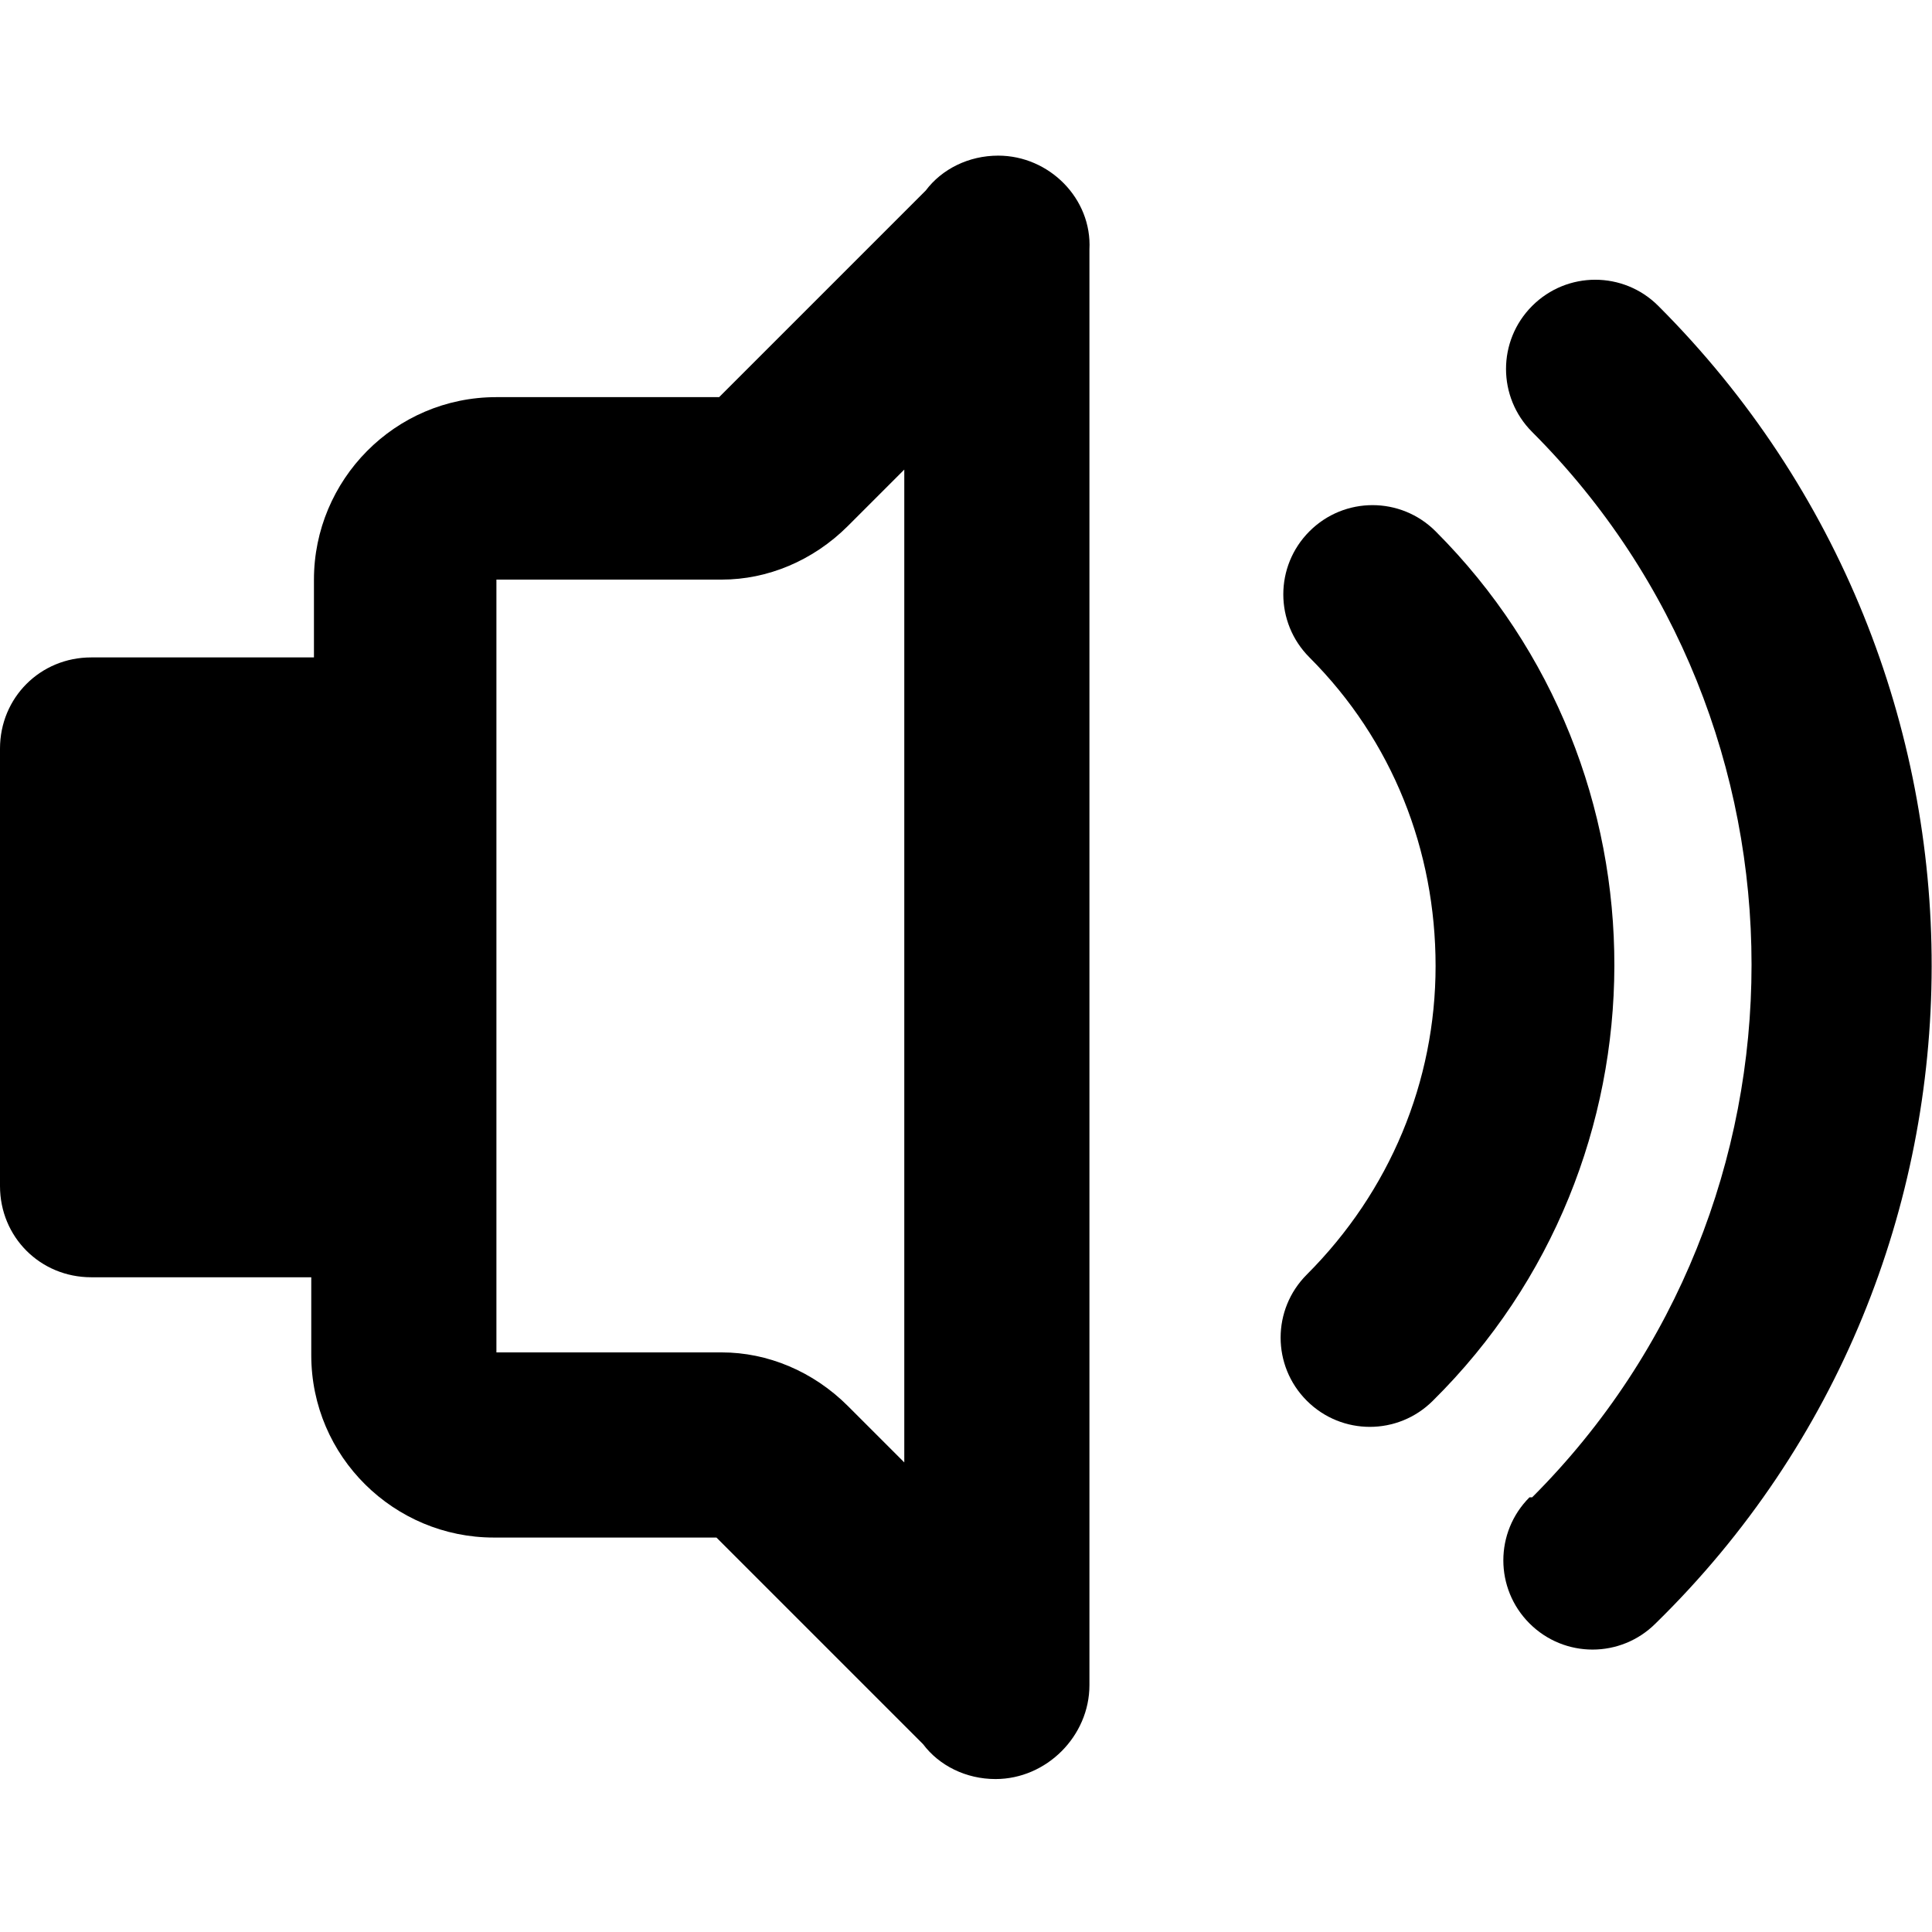
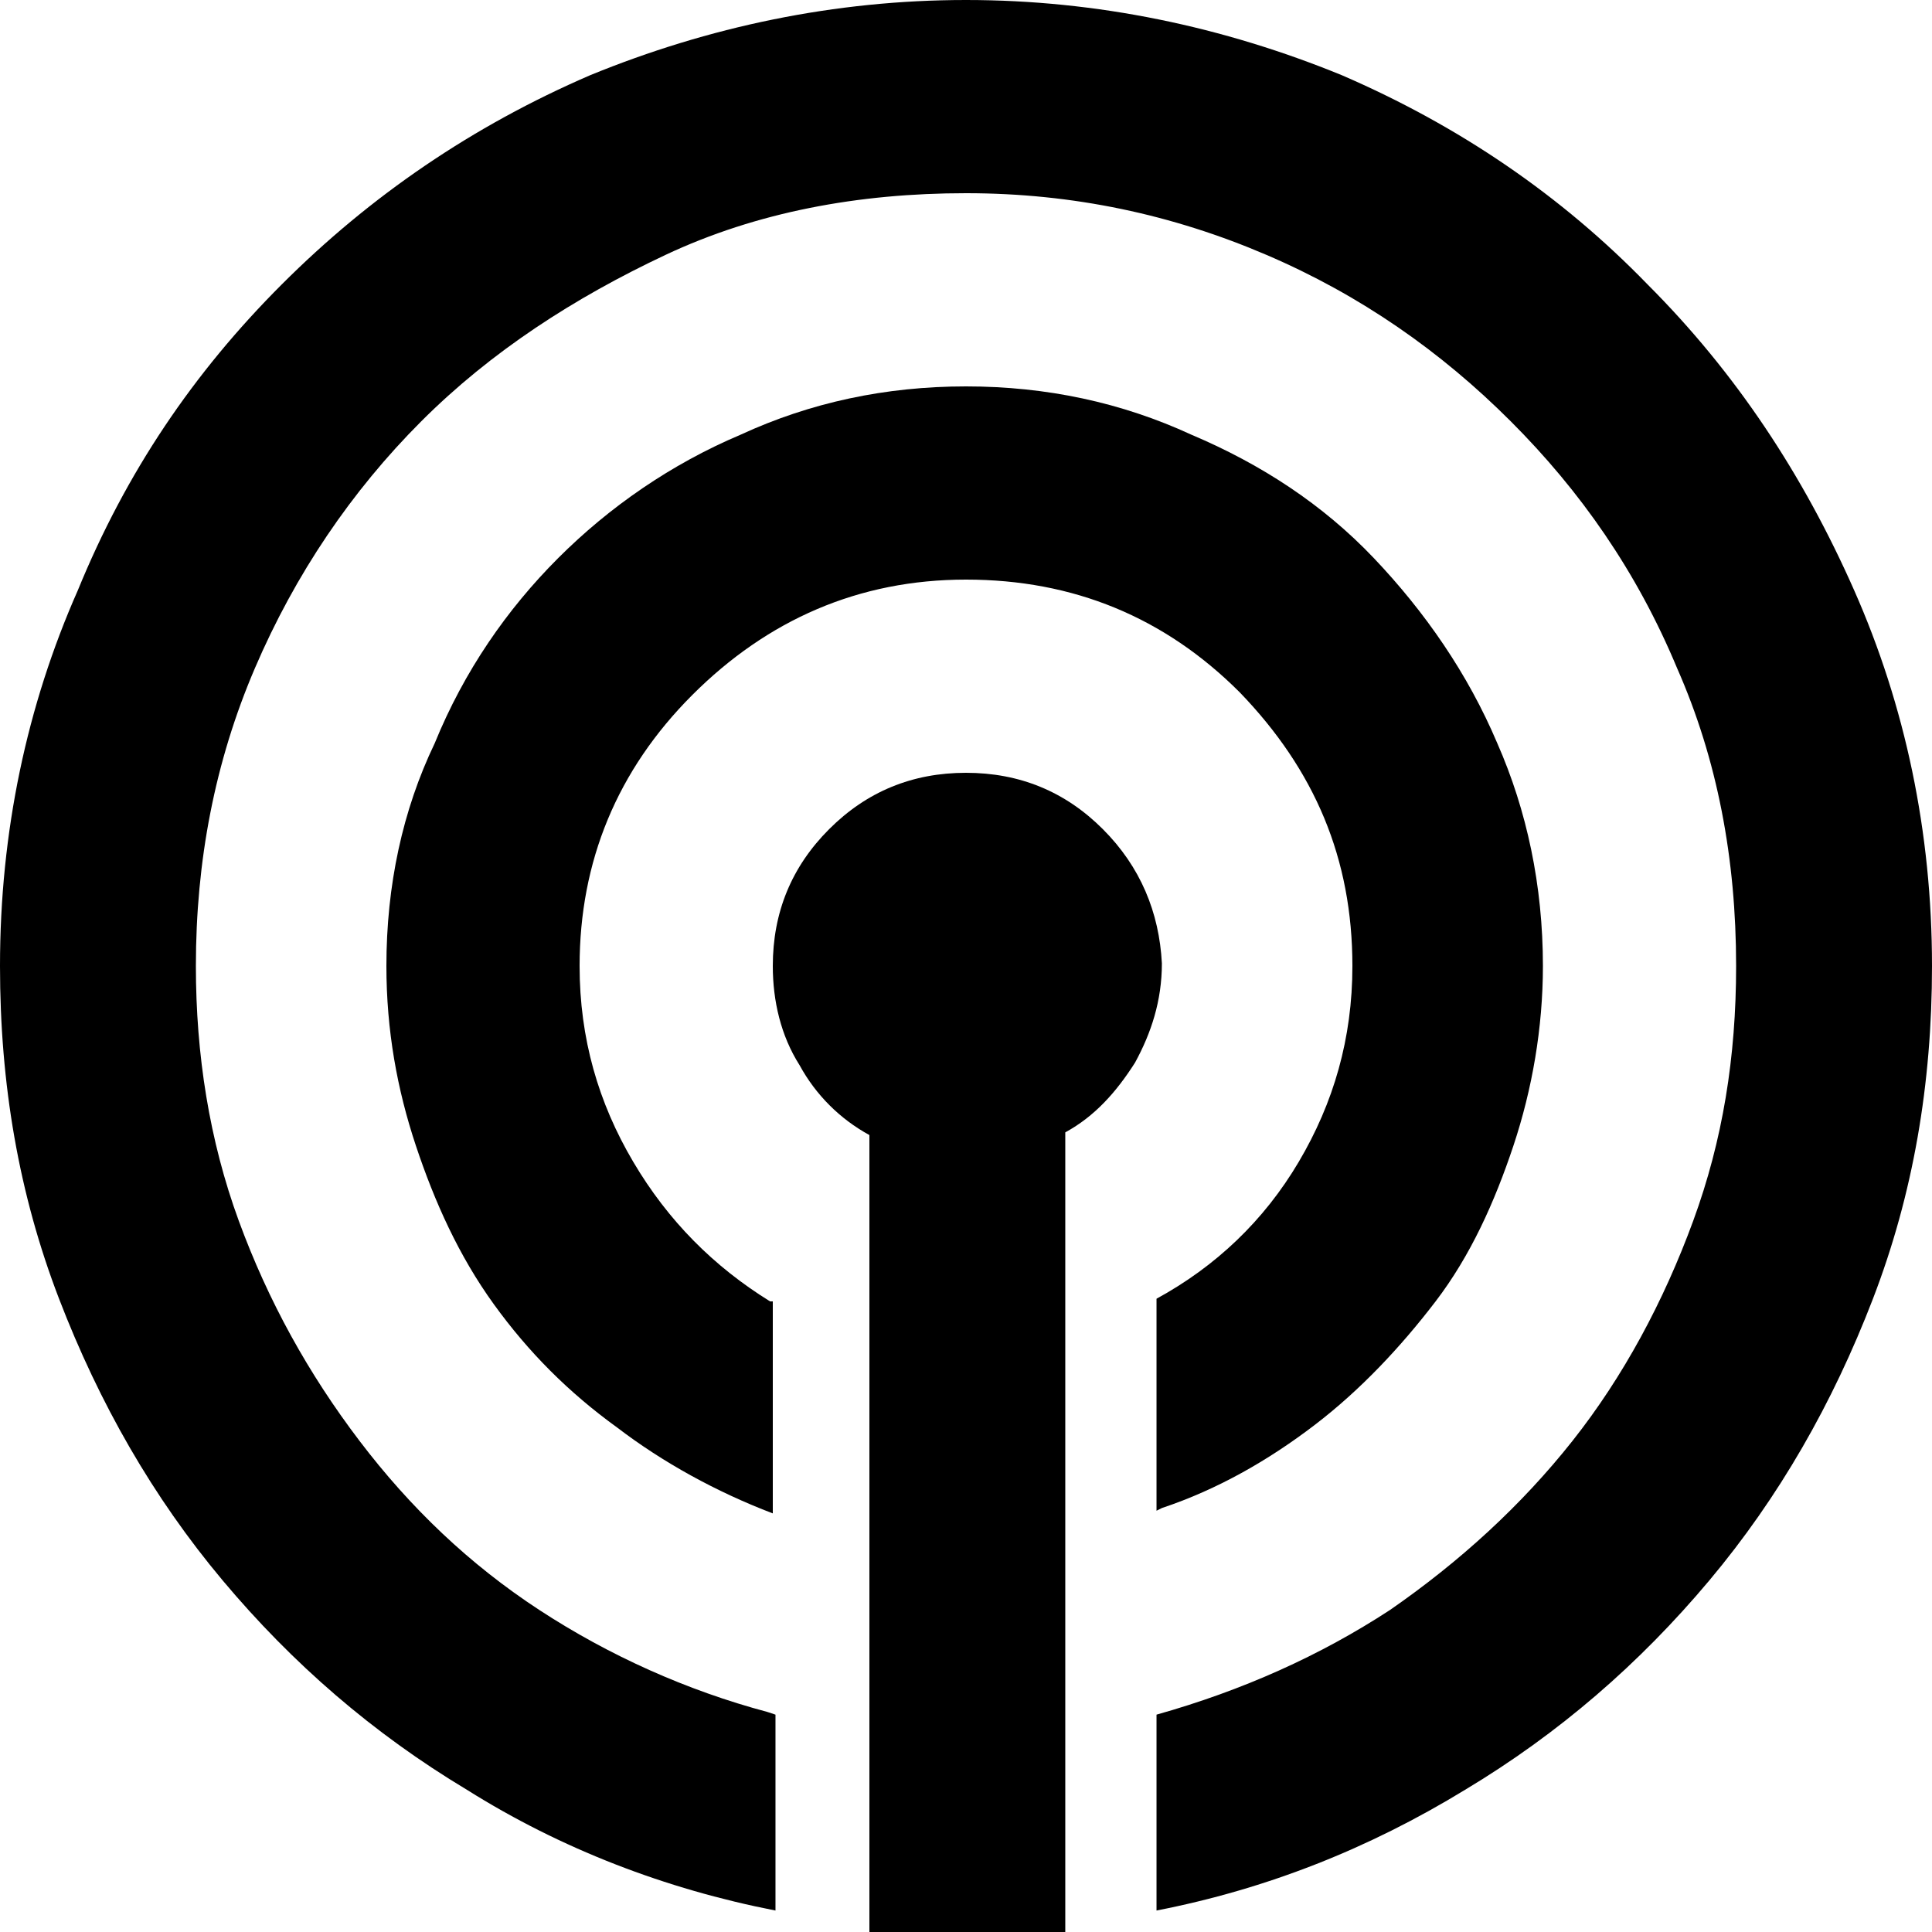
- <svg xmlns="http://www.w3.org/2000/svg" class="svg-icon" viewBox="0 0 72 72">
-   <path d="M37.2 5.8c-1.1 0-2.1.5-2.7 1.3l-7.7 7.7h-8.3c-3.8 0-6.8 3.1-6.8 6.8v2.9H3.4C1.5 24.5 0 26 0 27.9v16.3c0 1.9 1.5 3.4 3.4 3.4h8.2v2.9c0 3.8 3.1 6.8 6.8 6.8h8.3l7.7 7.7c.6.8 1.6 1.3 2.7 1.3 1.9 0 3.5-1.6 3.5-3.5V9.3c.1-1.9-1.5-3.5-3.4-3.5zm-3.5 48.7l-2.1-2.1c-1.3-1.3-3-2-4.7-2h-8.4V21.6h8.4c1.7 0 3.4-.7 4.7-2l2.1-2.1zm19.8-34.7c-1.3-1.3-3.4-1.3-4.7 0s-1.3 3.4 0 4.7c3.1 3.1 4.7 7.2 4.7 11.5s-1.7 8.4-4.8 11.5c-1.3 1.3-1.3 3.4 0 4.7s3.4 1.3 4.7 0c9-8.9 9-23.5.1-32.4z" />
-   <path d="M61.8 11.4c-1.3-1.3-3.4-1.3-4.7 0s-1.3 3.4 0 4.7C68 27 68 44.9 57.1 55.8H57c-1.3 1.3-1.3 3.4 0 4.7s3.4 1.3 4.7 0c13.7-13.4 13.7-35.5.1-49.1z" />
+ <svg xmlns="http://www.w3.org/2000/svg" class="image -svg" width="72" height="72" viewBox="0 0 72 72">
+   <path d="M23.6 43.3c-1.3-2.2-2-4.6-2-7.3 0-3.9 1.4-7.3 4.2-10.1S32 21.6 36 21.6s7.4 1.4 10.2 4.2C49 28.7 50.4 32 50.4 36c0 2.7-.7 5.1-2 7.3s-3.1 3.9-5.3 5.1v7.9l.2-.1c2.1-.7 4-1.8 5.7-3.1s3.2-2.9 4.5-4.6 2.2-3.7 2.9-5.8 1.1-4.4 1.1-6.7c0-3-.6-5.8-1.7-8.3-1.1-2.6-2.7-4.9-4.6-6.9s-4.2-3.5-6.8-4.6C41.8 15 39 14.4 36 14.4s-5.8.6-8.4 1.8c-2.6 1.1-4.9 2.7-6.8 4.6s-3.5 4.2-4.6 6.9C15 30.2 14.4 33 14.4 36c0 2.4.4 4.6 1.1 6.7s1.6 4.1 2.9 5.9 2.8 3.3 4.6 4.6c1.7 1.3 3.7 2.4 5.8 3.2v-7.9h-.1c-2.1-1.3-3.8-3-5.1-5.2z" />
+   <path d="M69.1 22c-1.9-4.3-4.4-8.1-7.7-11.4-3.2-3.3-7-5.9-11.4-7.8C45.6 1 40.9 0 36 0s-9.6 1-14 2.8c-4.4 1.9-8.2 4.5-11.5 7.8s-5.8 7-7.6 11.4C1 26.3 0 31 0 36c0 4.4.7 8.5 2.2 12.4s3.5 7.4 6.1 10.5 5.6 5.7 9.1 7.8c3.5 2.2 7.4 3.7 11.5 4.5v-7.3l-.3-.1c-3-.8-5.9-2.1-8.5-3.8s-4.8-3.8-6.7-6.3-3.4-5.2-4.5-8.2-1.6-6.2-1.6-9.5c0-3.9.7-7.6 2.2-11.1s3.6-6.6 6.2-9.2 5.7-4.6 9.1-6.2S32 7.2 36 7.2s7.7.8 11.2 2.3 6.5 3.6 9.1 6.2 4.7 5.6 6.2 9.2C64 28.3 64.7 32 64.7 36c0 3.4-.5 6.5-1.6 9.5s-2.6 5.8-4.5 8.2-4.2 4.5-6.8 6.3c-2.6 1.7-5.5 3-8.7 3.9v7.3c4.1-.8 7.9-2.3 11.5-4.5 3.5-2.1 6.5-4.7 9.1-7.8s4.6-6.6 6.1-10.5S72 40.4 72 36c0-5-1-9.7-2.9-14z" />
+   <path d="M41.1 30.9c-1.4-1.4-3.1-2.1-5.1-2.1s-3.7.7-5.1 2.1-2.1 3.1-2.1 5.1c0 1.3.3 2.6 1 3.7.6 1.1 1.5 2 2.6 2.6V72h7.3V42.2c1.1-.6 1.9-1.5 2.6-2.6.6-1.1 1-2.3 1-3.7-.1-1.9-.8-3.6-2.2-5z" />
</svg>
